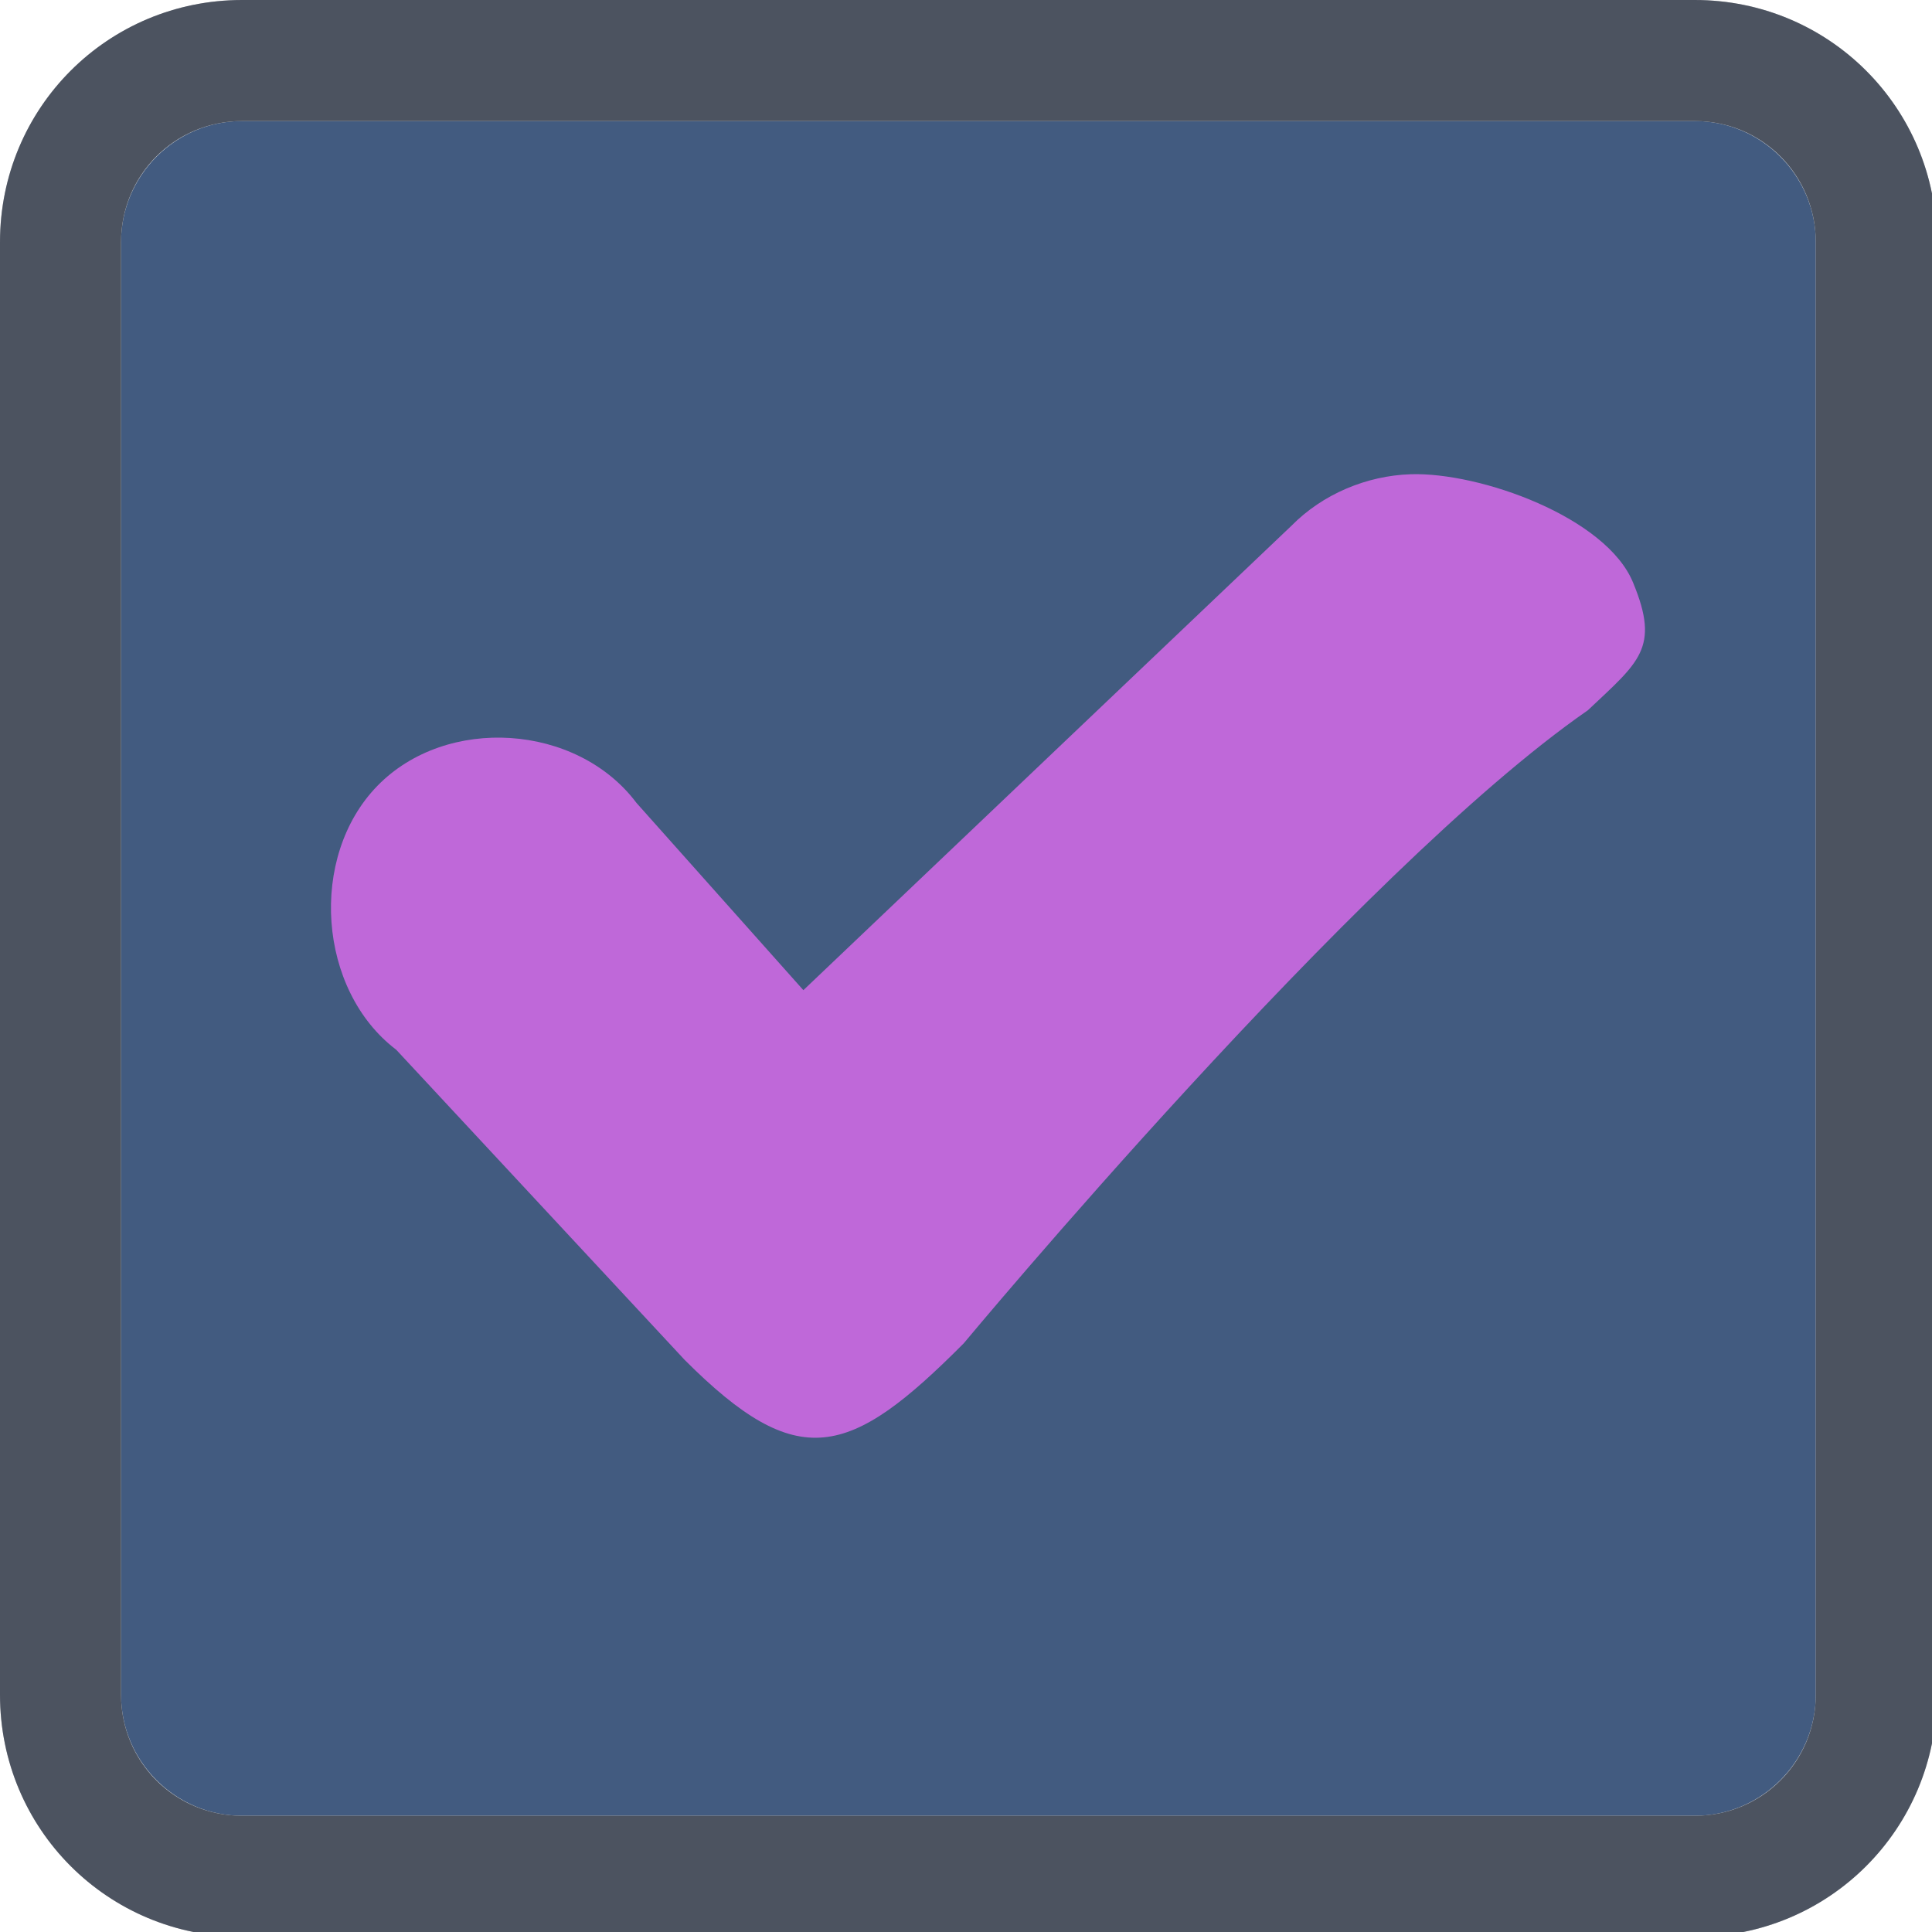
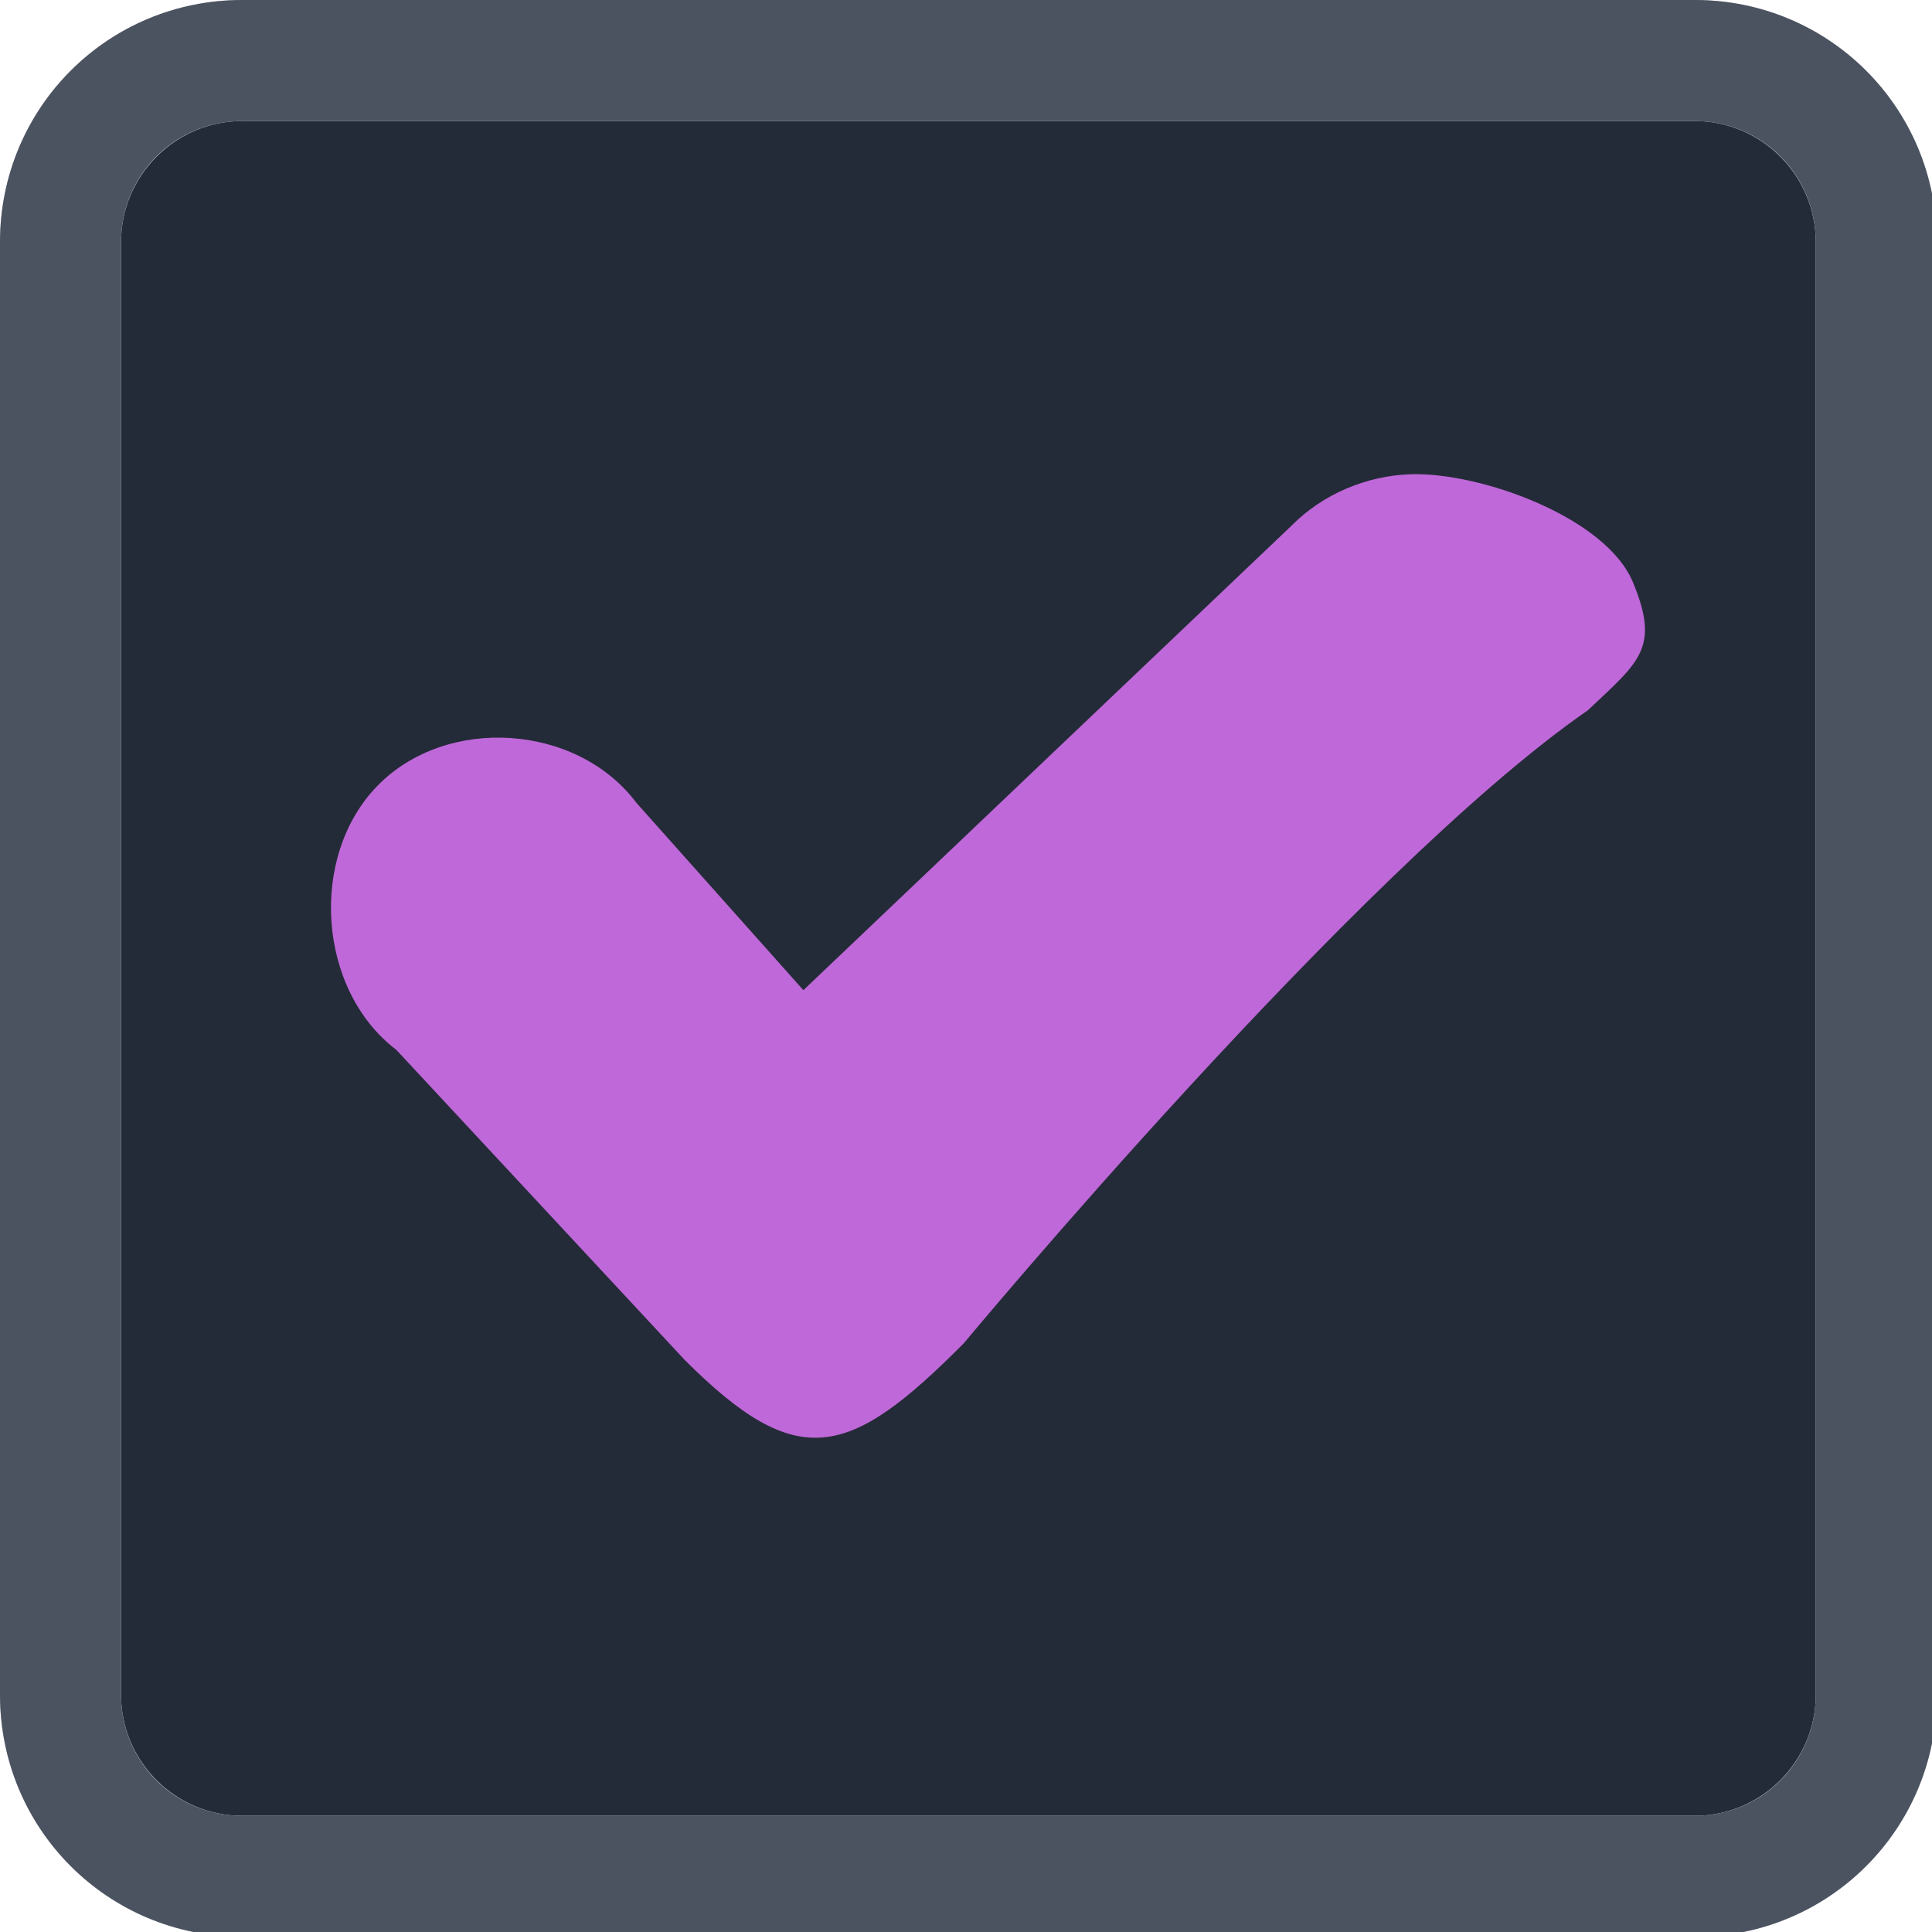
<svg xmlns="http://www.w3.org/2000/svg" width="133pt" height="133pt" viewBox="0 0 133 133" version="1.1">
  <g id="surface1">
-     <path style=" stroke:none;fill-rule:nonzero;fill:#425b80;fill-opacity:1;" d="M 16.668 8.332 L 116.668 8.332 C 121.258 8.332 125 12.078 125 16.668 L 125 116.668 C 125 121.258 121.258 125 116.668 125 L 16.668 125 C 12.078 125 8.332 121.258 8.332 116.668 L 8.332 16.668 C 8.332 12.078 12.078 8.332 16.668 8.332 Z M 16.668 8.332 " />
+     <path style=" stroke:none;fill-rule:nonzero;fill:#242b38;fill-opacity:1;" d="M 16.668 8.332 L 116.668 8.332 C 121.258 8.332 125 12.078 125 16.668 L 125 116.668 C 125 121.258 121.258 125 116.668 125 L 16.668 125 C 12.078 125 8.332 121.258 8.332 116.668 L 8.332 16.668 C 8.332 12.078 12.078 8.332 16.668 8.332 Z M 16.668 8.332 " />
    <path style=" stroke:none;fill-rule:nonzero;fill:#242b38;fill-opacity:1;" d="M 16.668 0 C 7.422 0 0 7.422 0 16.668 L 0 116.668 C 0 125.91 7.422 133.332 16.668 133.332 L 116.668 133.332 C 125.91 133.332 133.332 125.91 133.332 116.668 L 133.332 16.668 C 133.332 7.422 125.91 0 116.668 0 Z M 16.668 8.332 L 116.668 8.332 C 121.289 8.332 125 12.043 125 16.668 L 125 116.668 C 125 121.289 121.289 125 116.668 125 L 16.668 125 C 12.043 125 8.332 121.289 8.332 116.668 L 8.332 16.668 C 8.332 12.043 12.043 8.332 16.668 8.332 Z M 16.668 8.332 " />
    <path style=" stroke:none;fill-rule:nonzero;fill:#abb2bf;fill-opacity:0.30;" d="M 16.668 0 C 7.422 0 0 7.422 0 16.668 L 0 116.668 C 0 125.91 7.422 133.332 16.668 133.332 L 116.668 133.332 C 125.91 133.332 133.332 125.91 133.332 116.668 L 133.332 16.668 C 133.332 7.422 125.91 0 116.668 0 Z M 16.668 8.332 L 116.668 8.332 C 121.289 8.332 125 12.043 125 16.668 L 125 116.668 C 125 121.289 121.289 125 116.668 125 L 16.668 125 C 12.043 125 8.332 121.289 8.332 116.668 L 8.332 16.668 C 8.332 12.043 12.043 8.332 16.668 8.332 Z M 16.668 8.332 " />
    <path style=" stroke:none;fill-rule:nonzero;fill:#bf68d9;fill-opacity:1;" d="M 97.102 32.648 C 94.074 32.746 91.047 34.016 88.898 36.199 L 55.305 68.164 L 43.816 55.273 C 39.715 49.805 30.73 49.219 25.977 54.102 C 21.223 58.984 21.875 68.164 27.277 72.266 L 47.137 93.621 C 54.949 101.434 58.465 100.391 66.34 92.48 C 66.34 92.48 93.426 59.895 109.309 48.895 C 112.824 45.574 114.289 44.629 112.434 40.137 C 110.613 35.613 101.887 32.488 97.102 32.648 Z M 97.102 32.648 " />
  </g>
</svg>
